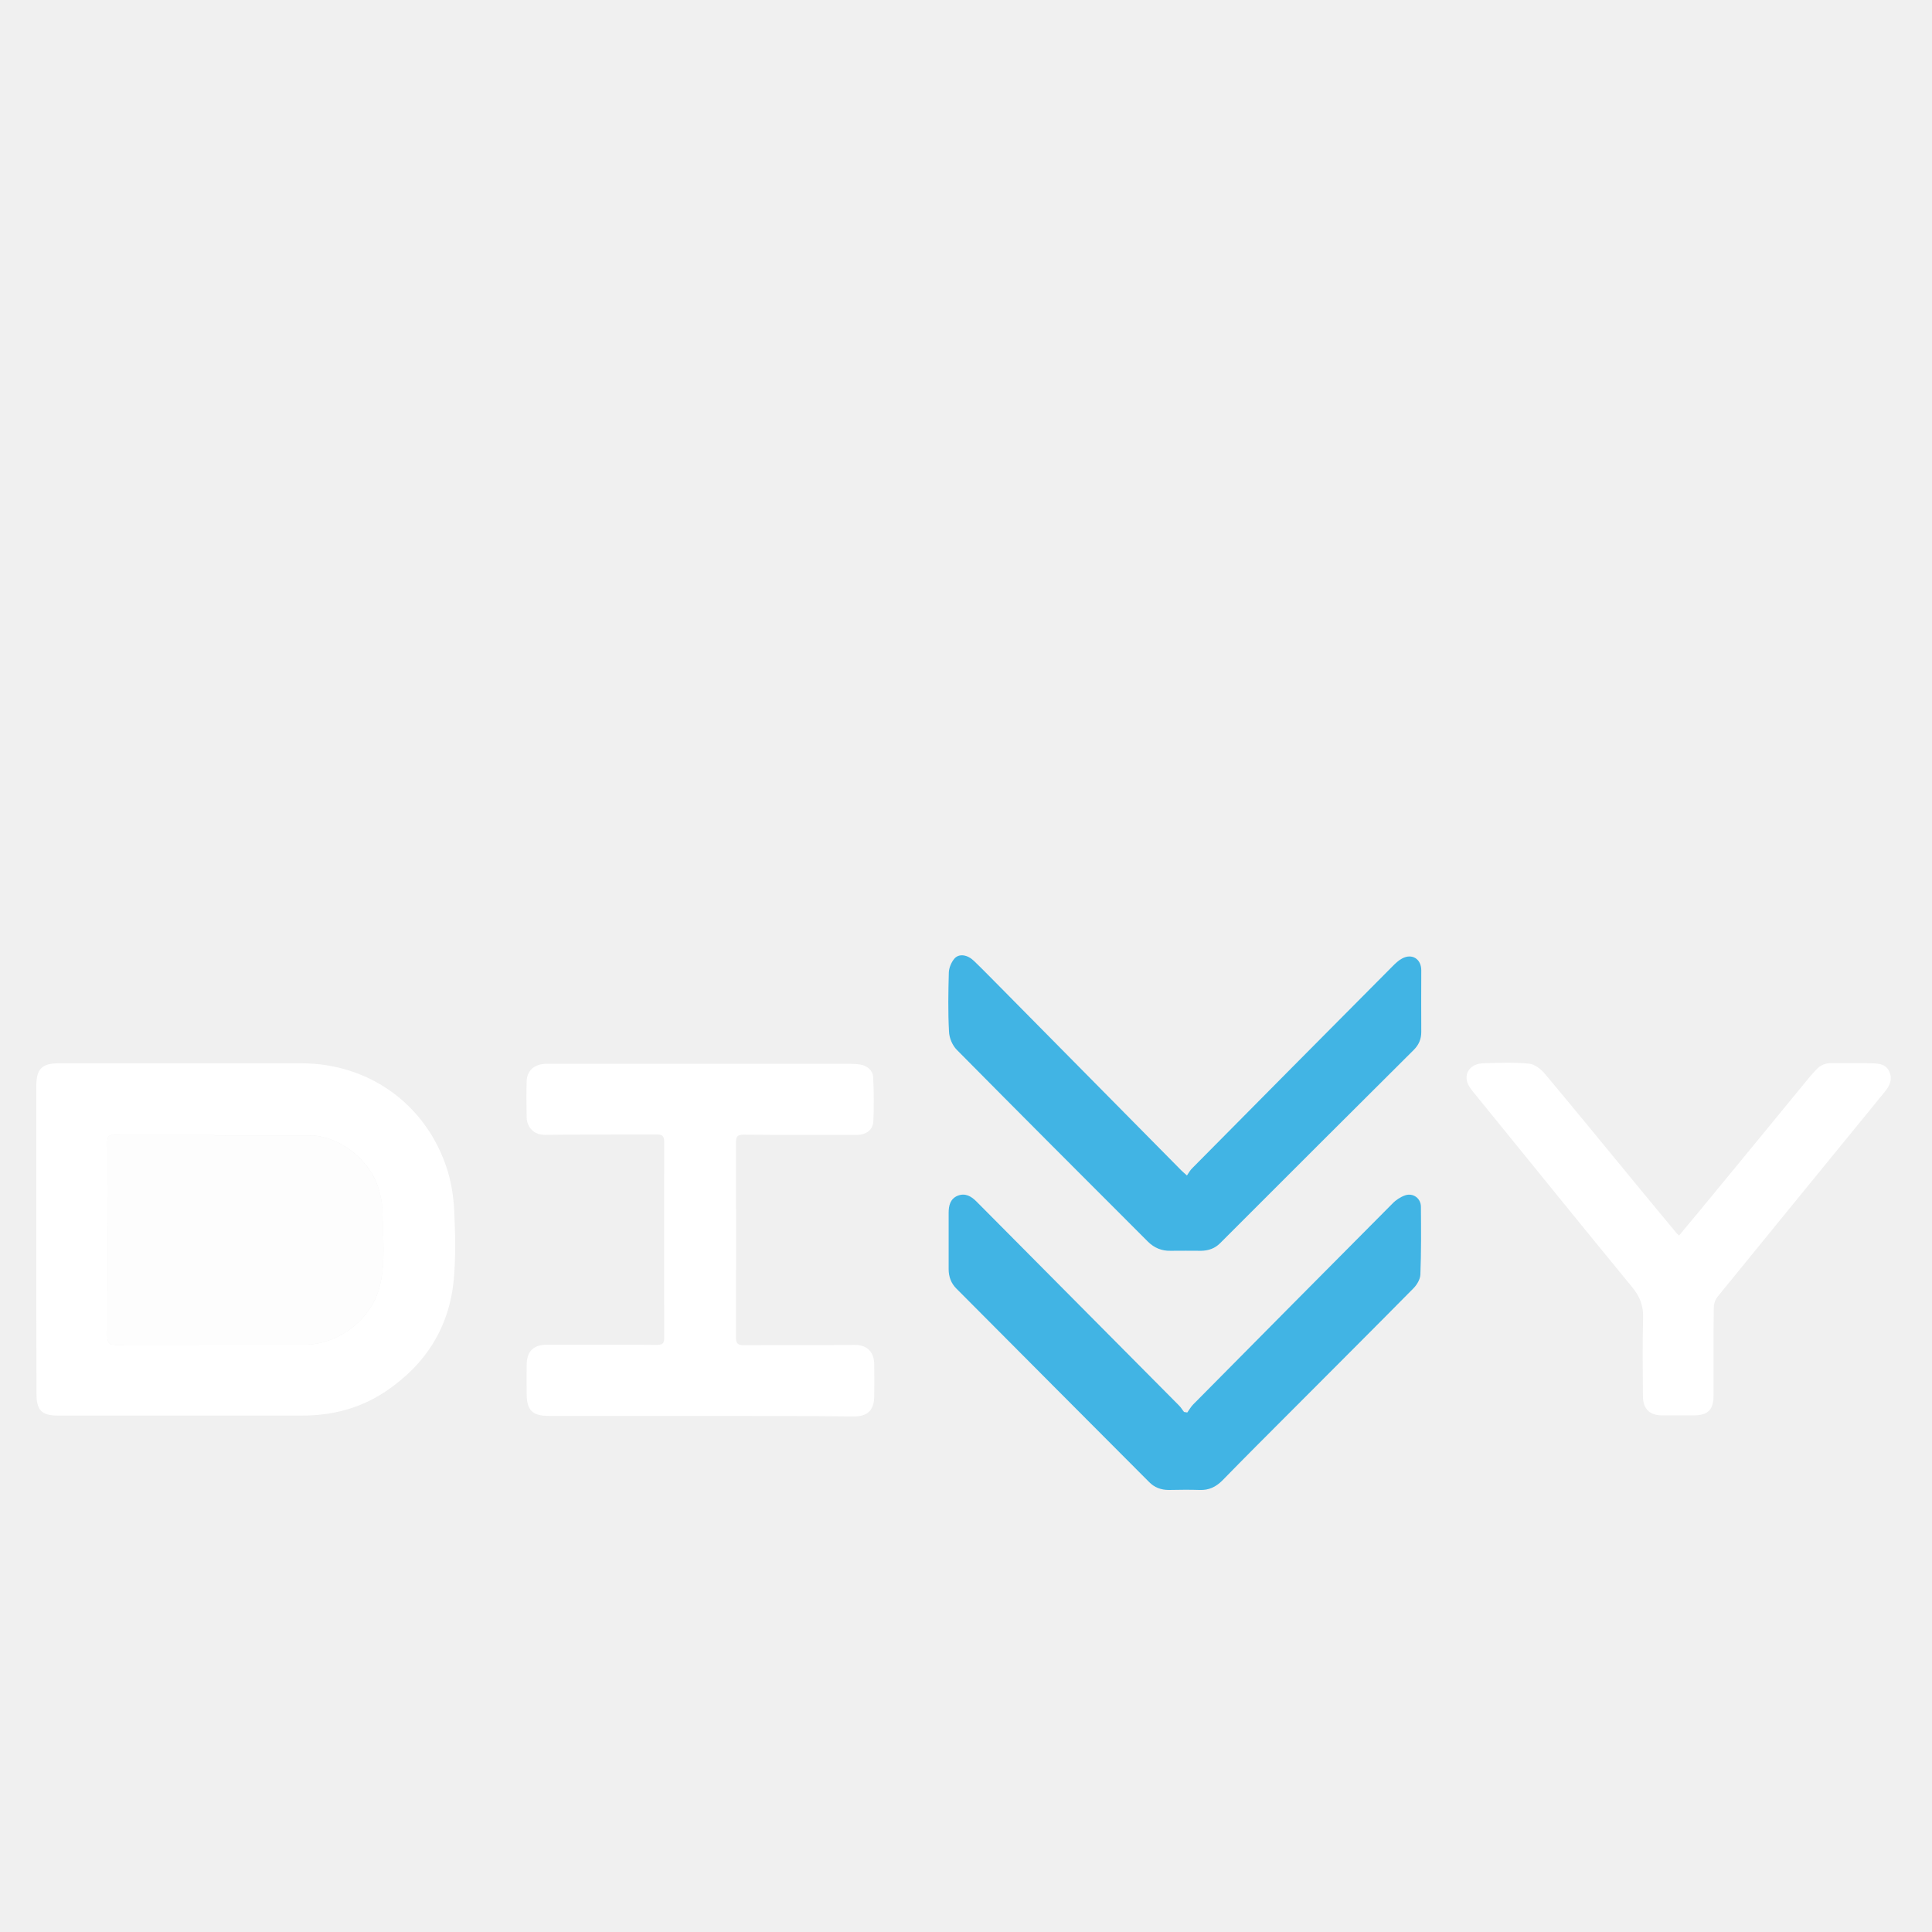
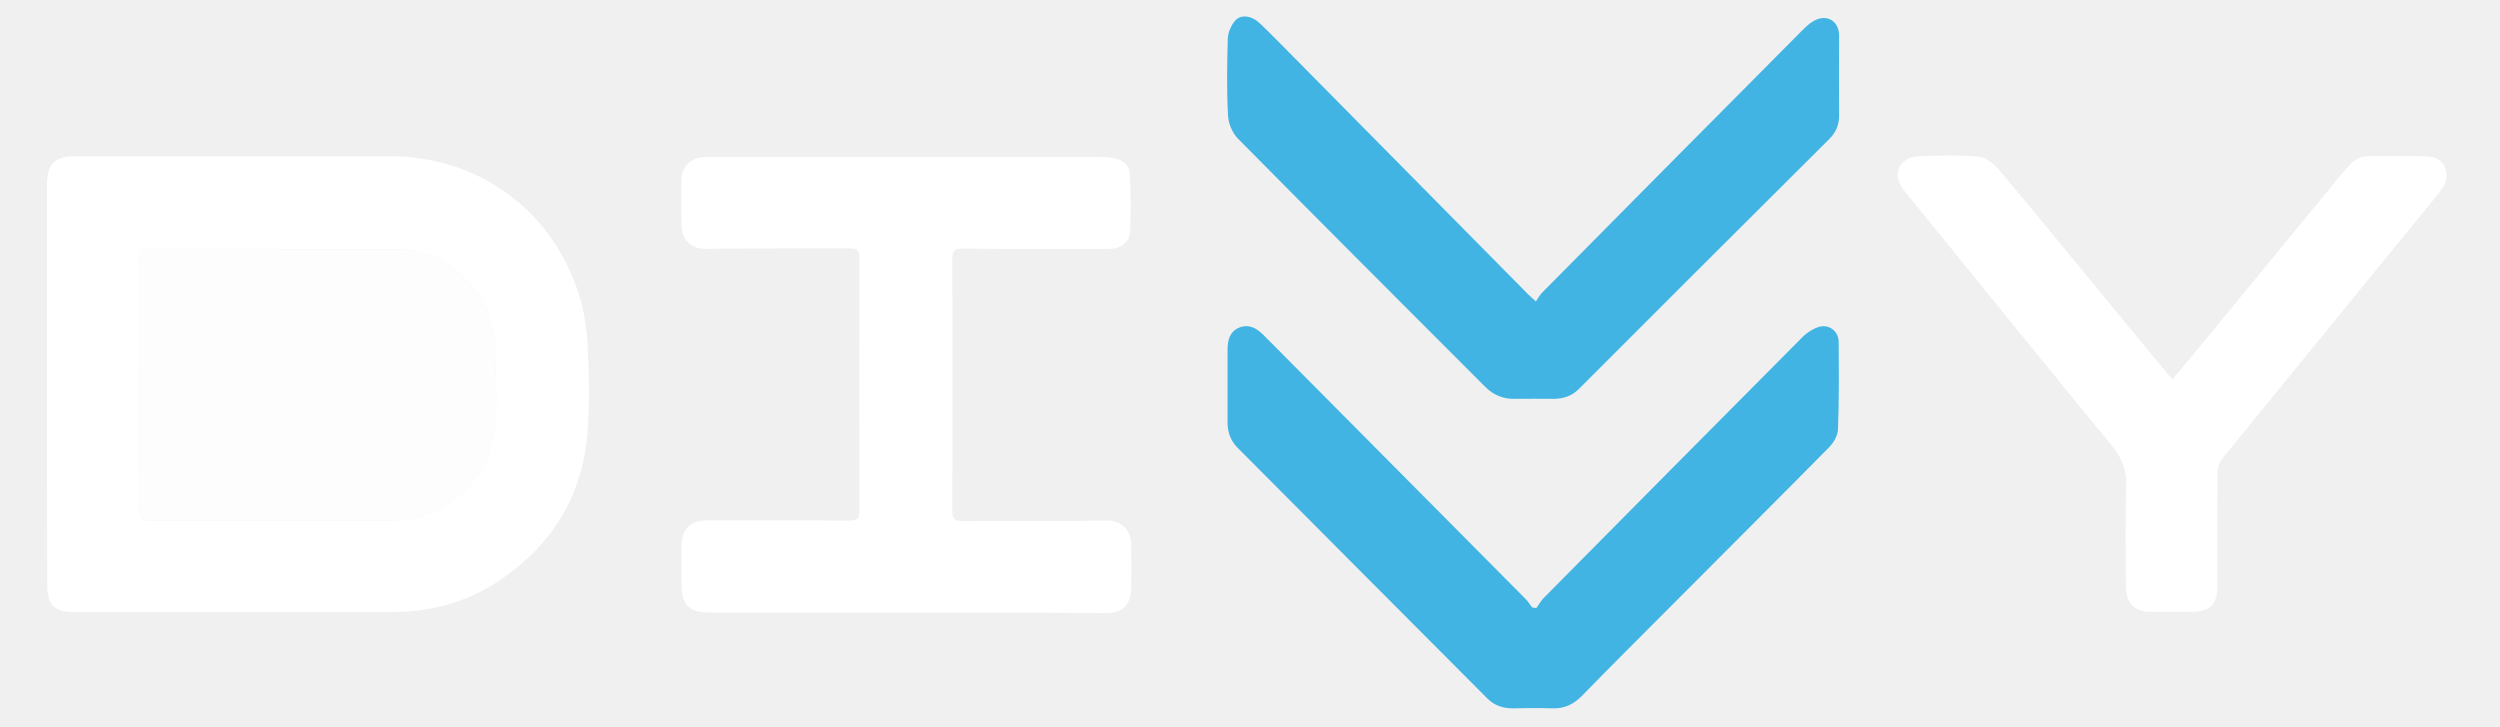
- <svg xmlns="http://www.w3.org/2000/svg" version="1.1" id="Layer_1" x="0px" y="0px" viewBox="0 0 1080 1080" style="enable-background:new 0 0 1080 1080;" xml:space="preserve">
+ <svg xmlns="http://www.w3.org/2000/svg" version="1.1" id="Layer_1" x="0px" y="0px" viewBox="0 0 1080 314" style="enable-background:new 0 0 1080 314;" xml:space="preserve">
  <style type="text/css">
	.st0{fill:#FFFFFF;}
	.st1{fill:#41B4E4;}
	.st2{fill:#FDFDFD;}
</style>
-   <path class="st0" d="M20.3,692.6c0-28.5,0-57,0-85.5c0-9.5,3.1-12.7,12.5-12.7c45.2,0,90.5,0,135.7,0c38,0,70,23.2,81.5,59.4  c2.3,7.3,3.5,15.1,3.9,22.8c0.6,12.7,0.9,25.6-0.2,38.2c-2.4,27.2-15.8,48.1-38.4,63.2c-14.2,9.4-29.9,13.4-46.8,13.3  c-45.4,0-90.7,0-136.1,0c-9.1,0-12-2.9-12-12.2C20.3,750.3,20.3,721.5,20.3,692.6z M119.9,634.7c0-0.1,0-0.1,0-0.2  c-18.6,0-37.2,0.1-55.9-0.1c-3,0-4,0.6-4,3.8c0.1,36.3,0.1,72.5,0,108.8c0,3.9,1.1,4.8,4.9,4.8c35.1-0.1,70.2-0.1,105.3-0.1  c18.8,0,37.1-13.8,41.9-32c3.7-14.1,1.8-28.6,1.7-42.9c0-4.1-1-8.2-2.1-12.1c-5.2-17.7-23.6-30.1-38.6-30  C155.3,634.8,137.6,634.7,119.9,634.7z" />
-   <path class="st0" d="M391.5,791.5c-28.2,0-56.5,0-84.7,0c-9.2,0-12.3-3.1-12.4-12.4c0-5.4-0.1-10.8,0-16.1  c0.1-7.6,3.8-11.3,11.3-11.3c20.5,0,41-0.1,61.5,0.1c3,0,4.2-0.8,4.1-4c-0.1-36.5-0.1-73,0-109.5c0-3.4-1.2-4.2-4.4-4.1  c-20.7,0.1-41.5-0.1-62.2,0.2c-6.5,0.1-10.2-4.6-10.3-9.8c-0.1-6.7-0.2-13.5,0-20.2c0.2-5.5,3.7-9,9.2-9.6c1.5-0.2,3-0.1,4.5-0.1  c55.7,0,111.5,0,167.2,0c1.9,0,3.7,0.1,5.6,0.4c3.8,0.6,7,3.2,7.2,7c0.4,8.2,0.5,16.5,0.1,24.7c-0.2,4.8-4.1,7.6-9,7.6  c-21.1,0-42.2,0.1-63.4-0.1c-3.5,0-4.4,0.9-4.4,4.4c0.1,36.3,0.1,72.5,0,108.8c0,3.7,1.2,4.5,4.7,4.5c20.5-0.2,41,0.1,61.5-0.2  c7.6-0.1,11,4.5,11.1,10.7c0.1,6.1,0.1,12.3,0,18.4c-0.2,7.5-3.8,10.9-11.3,10.9C448.7,791.5,420.1,791.5,391.5,791.5z" />
-   <path class="st1" d="M663.7,789.6c1.1-1.5,2-3.2,3.3-4.5c37.1-37.5,74.2-74.9,111.4-112.3c1.9-2,4.5-3.7,7.1-4.6  c4.5-1.5,8.8,1.7,8.8,6.4c0.1,12.6,0.2,25.3-0.3,37.9c-0.1,2.6-1.9,5.7-3.9,7.7c-22.7,23-45.7,45.9-68.5,68.8  c-12.8,12.8-25.6,25.6-38.3,38.6c-3.6,3.6-7.5,5.5-12.7,5.3c-5.7-0.2-11.5-0.1-17.2,0c-4.4,0-8.1-1.4-11.1-4.5  c-35.9-36-71.8-72-107.7-108.1c-2.9-2.9-4.3-6.6-4.3-10.8c0-10.5,0-21,0-31.5c0-4.1,0.9-7.9,5.1-9.6c4.1-1.6,7.4,0.2,10.4,3.2  c37.8,38.1,75.6,76.1,113.3,114.1c1.1,1.1,1.8,2.4,2.8,3.6C662.5,789.4,663.1,789.5,663.7,789.6z" />
-   <path class="st1" d="M663.5,657.1c1.1-1.6,1.9-3.1,3.1-4.2c37.2-37.6,74.4-75.1,111.7-112.6c1.7-1.7,3.4-3.4,5.5-4.5  c5.6-3,10.7,0.3,10.7,6.6c0,11.5-0.1,23,0,34.5c0,4-1.4,7.2-4.2,10C754.1,622.9,718,659,682,695c-2.9,2.9-6.4,4.1-10.5,4.2  c-5.7,0-11.5-0.1-17.2,0c-4.9,0.1-9-1.6-12.5-5c-35.7-35.7-71.4-71.4-106.9-107.3c-2.5-2.5-4.3-6.7-4.4-10.3c-0.6-11-0.4-22-0.1-33  c0.1-2.6,1.4-5.7,3.1-7.7c2.6-3,7.3-2.3,11,1.3c5.1,4.9,10.1,10.1,15.1,15.1c33.6,34,67.1,67.9,100.7,101.9  C661,654.9,661.7,655.5,663.5,657.1z" />
-   <path class="st0" d="M938.6,690.7c4-4.9,7.9-9.5,11.8-14.2c20.2-24.5,40.3-49,60.4-73.5c1.5-1.8,3.1-3.6,4.7-5.3  c2.4-2.5,5.3-3.5,8.8-3.4c7.4,0.1,14.7-0.1,22.1,0.1c3.9,0.1,7.9,0.4,9.8,4.8c1.8,4.2,0.2,7.6-2.5,11  c-31.2,38.2-62.4,76.4-93.5,114.6c-1.4,1.7-2.2,4.2-2.2,6.4c-0.2,16.2-0.1,32.5-0.1,48.7c0,8.2-3.1,11.3-11.2,11.3  c-5.9,0-11.7,0-17.6,0c-7,0-10.7-3.6-10.7-11c-0.1-14.5-0.3-29,0.1-43.5c0.2-6.7-1.7-11.7-5.9-16.9c-29.8-36.3-59.3-72.8-88.9-109.2  c-1.5-1.8-3-3.8-3.6-6c-1.4-5.4,2.4-10,8.9-10.2c8.6-0.3,17.3-0.6,25.8,0.2c3.2,0.3,6.8,3.2,9,5.9c17.1,20.4,33.9,41,50.8,61.5  c7.3,8.9,14.6,17.7,22,26.6C937,689.3,937.7,689.8,938.6,690.7z" />
-   <path class="st2" d="M119.9,634.7c17.7,0,35.5,0.1,53.2,0c15-0.1,33.3,12.3,38.6,30c1.2,3.9,2.1,8.1,2.1,12.1  c0.2,14.3,2,28.8-1.7,42.9c-4.8,18.2-23.1,32-41.9,32c-35.1,0-70.2-0.1-105.3,0.1c-3.7,0-4.9-0.9-4.9-4.8c0.2-36.3,0.1-72.5,0-108.8  c0-3.3,1-3.9,4-3.8c18.6,0.1,37.2,0.1,55.9,0.1C119.9,634.6,119.9,634.7,119.9,634.7z" />
+   <path class="st0" d="M20.3,165.7c0-28.5,0-57,0-85.5c0-9.5,3.1-12.7,12.5-12.7c45.2,0,90.5,0,135.7,0c38,0,70,23.2,81.5,59.4  c2.3,7.3,3.5,15.1,3.9,22.8c0.6,12.7,0.9,25.6-0.2,38.2c-2.4,27.2-15.8,48.1-38.4,63.2c-14.2,9.4-29.9,13.4-46.8,13.3  c-45.4,0-90.7,0-136.1,0c-9.1,0-12-2.9-12-12.2C20.3,223.4,20.3,194.6,20.3,165.7z M119.9,107.8c0-0.1,0-0.1,0-0.2  c-18.6,0-37.2,0.1-55.9-0.1c-3,0-4,0.6-4,3.8c0.1,36.3,0.1,72.5,0,108.8c0,3.9,1.1,4.8,4.9,4.8c35.1-0.1,70.2-0.1,105.3-0.1  c18.8,0,37.1-13.8,41.9-32c3.7-14.1,1.8-28.6,1.7-42.9c0-4.1-1-8.2-2.1-12.1c-5.2-17.7-23.6-30.1-38.6-30  C155.3,107.9,137.6,107.8,119.9,107.8z" />
+   <path class="st0" d="M391.5,264.6c-28.2,0-56.5,0-84.7,0c-9.2,0-12.3-3.1-12.4-12.4c0-5.4-0.1-10.8,0-16.1  c0.1-7.6,3.8-11.3,11.3-11.3c20.5,0,41-0.1,61.5,0.1c3,0,4.2-0.8,4.1-4c-0.1-36.5-0.1-73,0-109.5c0-3.4-1.2-4.2-4.4-4.1  c-20.7,0.1-41.5-0.1-62.2,0.2c-6.5,0.1-10.2-4.6-10.3-9.8c-0.1-6.7-0.2-13.5,0-20.2c0.2-5.5,3.7-9,9.2-9.6c1.5-0.2,3-0.1,4.5-0.1  c55.7,0,111.5,0,167.2,0c1.9,0,3.7,0.1,5.6,0.4c3.8,0.6,7,3.2,7.2,7c0.4,8.2,0.5,16.5,0.1,24.7c-0.2,4.8-4.1,7.6-9,7.6  c-21.1,0-42.2,0.1-63.4-0.1c-3.5,0-4.4,0.9-4.4,4.4c0.1,36.3,0.1,72.5,0,108.8c0,3.7,1.2,4.5,4.7,4.5c20.5-0.2,41,0.1,61.5-0.2  c7.6-0.1,11,4.5,11.1,10.7c0.1,6.1,0.1,12.3,0,18.4c-0.2,7.5-3.8,10.9-11.3,10.9C448.7,264.6,420.1,264.6,391.5,264.6z" />
+   <path class="st1" d="M663.7,262.7c1.1-1.5,2-3.2,3.3-4.5c37.1-37.5,74.2-74.9,111.4-112.3c1.9-2,4.5-3.7,7.1-4.6  c4.5-1.5,8.8,1.7,8.8,6.4c0.1,12.6,0.2,25.3-0.3,37.9c-0.1,2.6-1.9,5.7-3.9,7.7c-22.7,23-45.7,45.9-68.5,68.8  c-12.8,12.8-25.6,25.6-38.3,38.6c-3.6,3.6-7.5,5.5-12.7,5.3c-5.7-0.2-11.5-0.1-17.2,0c-4.4,0-8.1-1.4-11.1-4.5  c-35.9-36-71.8-72-107.7-108.1c-2.9-2.9-4.3-6.6-4.3-10.8c0-10.5,0-21,0-31.5c0-4.1,0.9-7.9,5.1-9.6c4.1-1.6,7.4,0.2,10.4,3.2  c37.8,38.1,75.6,76.1,113.3,114.1c1.1,1.1,1.8,2.4,2.8,3.6C662.5,262.5,663.1,262.6,663.7,262.7z" />
+   <path class="st1" d="M663.5,130.2c1.1-1.6,1.9-3.1,3.1-4.2C703.8,88.4,741,50.9,778.3,13.4c1.7-1.7,3.4-3.4,5.5-4.5  c5.6-3,10.7,0.3,10.7,6.6c0,11.5-0.1,23,0,34.5c0,4-1.4,7.2-4.2,10C754.1,96,718,132.1,682,168.1c-2.9,2.9-6.4,4.1-10.5,4.2  c-5.7,0-11.5-0.1-17.2,0c-4.9,0.1-9-1.6-12.5-5C606.1,131.6,570.4,95.9,534.9,60c-2.5-2.5-4.3-6.7-4.4-10.3c-0.6-11-0.4-22-0.1-33  c0.1-2.6,1.4-5.7,3.1-7.7c2.6-3,7.3-2.3,11,1.3c5.1,4.9,10.1,10.1,15.1,15.1c33.6,34,67.1,67.9,100.7,101.9  C661,128,661.7,128.6,663.5,130.2z" />
+   <path class="st0" d="M938.6,163.8c4-4.9,7.9-9.5,11.8-14.2c20.2-24.5,40.3-49,60.4-73.5c1.5-1.8,3.1-3.6,4.7-5.3  c2.4-2.5,5.3-3.5,8.8-3.4c7.4,0.1,14.7-0.1,22.1,0.1c3.9,0.1,7.9,0.4,9.8,4.8c1.8,4.2,0.2,7.6-2.5,11  c-31.2,38.2-62.4,76.4-93.5,114.6c-1.4,1.7-2.2,4.2-2.2,6.4c-0.2,16.2-0.1,32.5-0.1,48.7c0,8.2-3.1,11.3-11.2,11.3  c-5.9,0-11.7,0-17.6,0c-7,0-10.7-3.6-10.7-11c-0.1-14.5-0.3-29,0.1-43.5c0.2-6.7-1.7-11.7-5.9-16.9c-29.8-36.3-59.3-72.8-88.9-109.2  c-1.5-1.8-3-3.8-3.6-6c-1.4-5.4,2.4-10,8.9-10.2c8.6-0.3,17.3-0.6,25.8,0.2c3.2,0.3,6.8,3.2,9,5.9c17.1,20.4,33.9,41,50.8,61.5  c7.3,8.9,14.6,17.7,22,26.6C937,162.4,937.7,162.9,938.6,163.8z" />
+   <path class="st2" d="M119.9,107.8c17.7,0,35.5,0.1,53.2,0c15-0.1,33.3,12.3,38.6,30c1.2,3.9,2.1,8.1,2.1,12.1  c0.2,14.3,2,28.8-1.7,42.9c-4.8,18.2-23.1,32-41.9,32c-35.1,0-70.2-0.1-105.3,0.1c-3.7,0-4.9-0.9-4.9-4.8c0.2-36.3,0.1-72.5,0-108.8  c0-3.3,1-3.9,4-3.8c18.6,0.1,37.2,0.1,55.9,0.1C119.9,107.7,119.9,107.8,119.9,107.8z" />
</svg>
